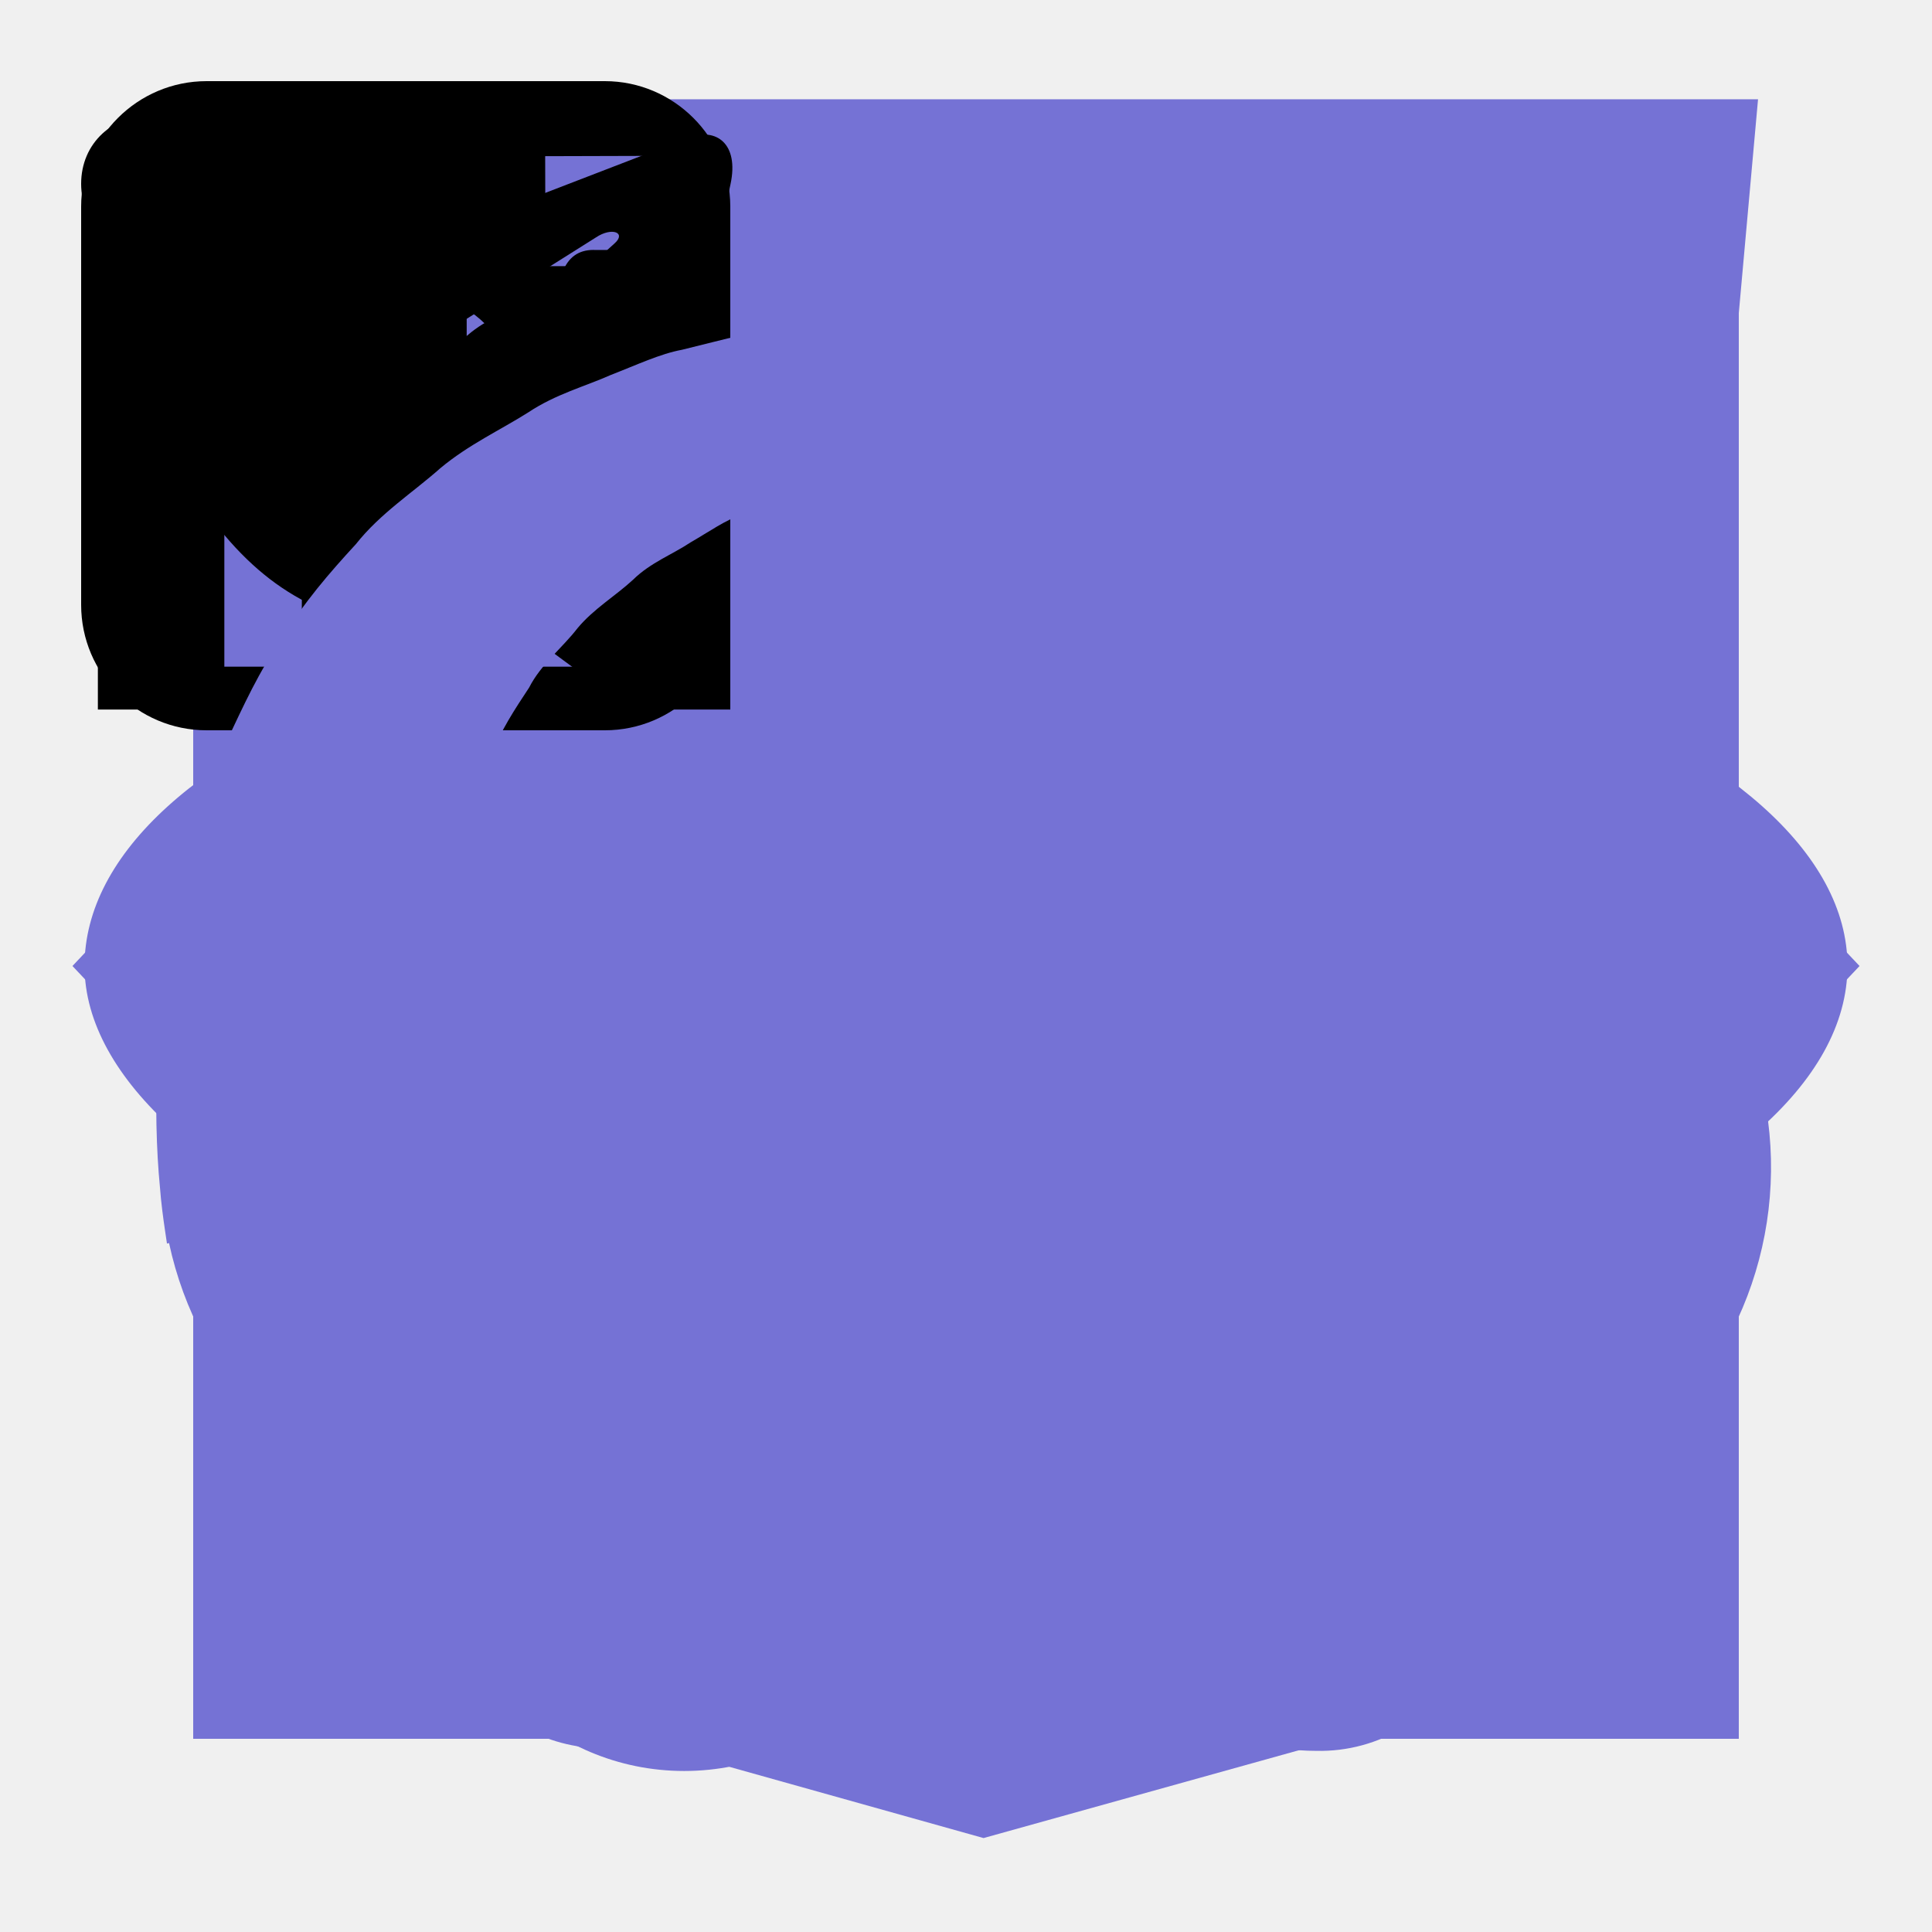
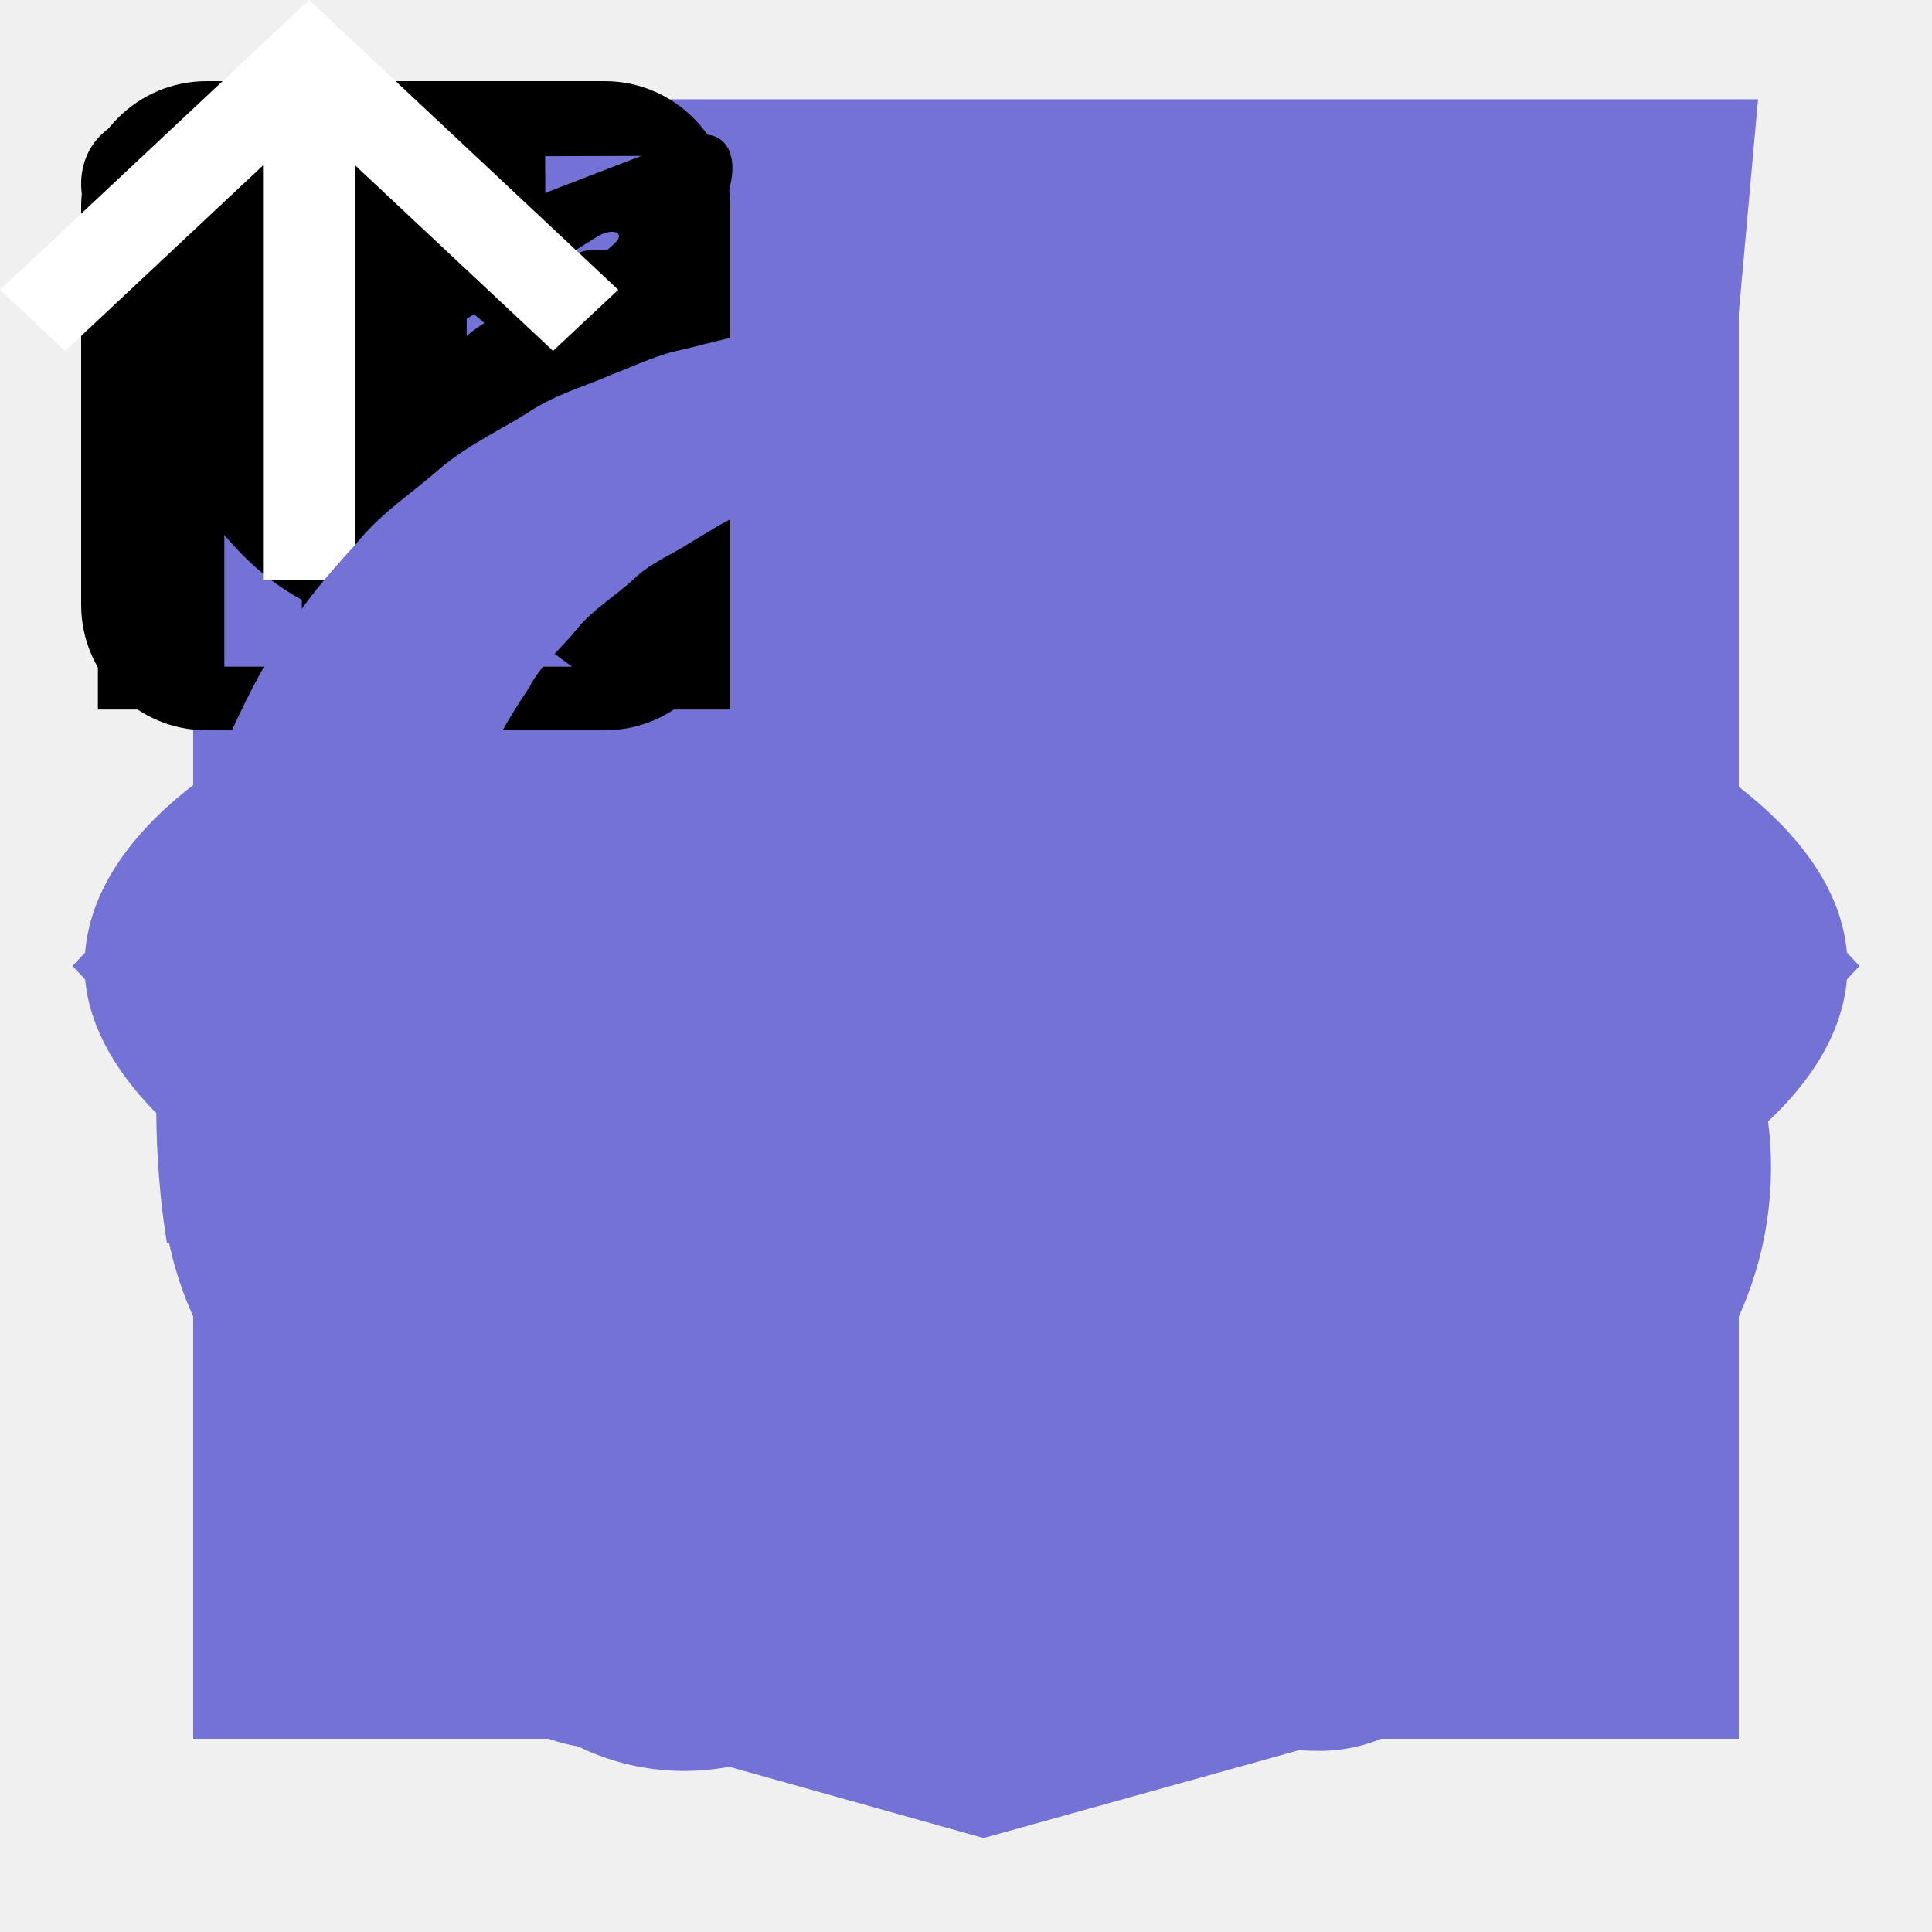
<svg xmlns="http://www.w3.org/2000/svg" width="50" height="50" viewBox="0 0 50 50" fill="none">
  <g id="code">
    <path fill-rule="evenodd" clip-rule="evenodd" d="M18.312 42.065L27.262 6.688L31.438 7.872L22.488 43.312L18.312 42.065Z" fill="#7572D5" />
    <path fill-rule="evenodd" clip-rule="evenodd" d="M13.502 12.688L16.562 15.928L7.995 25L16.562 34.072L13.502 37.312L1.875 25L13.502 12.688Z" fill="#7572D5" />
    <path fill-rule="evenodd" clip-rule="evenodd" d="M36.498 12.688L33.438 15.928L42.005 25L33.438 34.072L36.498 37.312L48.125 25L36.498 12.688Z" fill="#7572D5" />
  </g>
  <g id="css">
    <path d="M38.051 10.844L12.946 10.838L13.351 15.755L32.638 15.758L32.152 20.85H19.503L19.961 25.674H31.736L31.039 32.281L25.497 33.789L19.866 32.27L19.508 28.313H14.536L15.088 35.541L25.497 38.734L35.731 35.865L38.049 10.845L38.051 10.844ZM5.498 2.569H45.498L41.86 43L25.454 47.569L9.14 42.997L5.498 2.569Z" fill="#7572D5" />
  </g>
  <g id="react">
    <g clip-path="url(#clip0_20_1854)">
      <path d="M47.812 25C47.812 22.083 44.688 19.375 39.479 17.5L38.542 17.188V16.771C39.688 11.042 38.854 6.771 36.25 5.208C33.646 3.646 29.792 5.104 25.625 8.75L25 9.375L24.792 9.167H24.583C20.312 5.208 16.146 3.854 13.542 5.312C10.938 6.771 10.208 10.833 11.25 16.146C11.36 16.484 11.43 16.833 11.458 17.188L10.312 17.604C5.208 19.375 2.188 22.083 2.188 25C2.188 27.917 5.521 30.833 10.729 32.708L11.458 32.917C11.33 33.285 11.259 33.672 11.25 34.062C10.208 39.271 11.146 43.229 13.542 44.688C15.938 46.146 20.312 44.792 24.479 41.146L25.104 40.625L25.938 41.458C28.854 43.958 31.771 45.312 34.062 45.312C34.871 45.331 35.667 45.114 36.354 44.688C38.958 43.229 39.896 38.958 38.75 33.542V33.333C38.705 33.162 38.67 32.988 38.646 32.812H38.958C44.479 30.833 47.812 28.021 47.812 25ZM44.792 25C44.792 26.25 42.5 28.438 38.021 29.896H37.812C37.266 28.22 36.605 26.584 35.833 25C36.562 23.333 37.188 21.667 37.708 20.104L38.542 20.312C42.708 21.771 44.792 23.75 44.792 25ZM27.917 39.167L27.083 38.542C28.276 37.22 29.389 35.829 30.417 34.375L35.729 33.542C35.833 33.75 35.833 33.958 35.938 34.062C36.309 35.949 36.379 37.883 36.146 39.792C35.999 40.705 35.561 41.545 34.896 42.188C33.854 42.812 31.042 41.979 27.917 39.167ZM26.562 34.583L25.104 36.458L23.438 34.583H26.562ZM12.292 20C12.815 21.717 13.477 23.39 14.271 25C13.476 26.646 12.815 28.353 12.292 30.104L11.667 29.896C9.843 29.32 8.145 28.401 6.667 27.188C6.284 26.945 5.956 26.626 5.705 26.249C5.454 25.872 5.284 25.447 5.208 25C5.208 23.75 7.292 21.771 11.25 20.417L12.292 20ZM23.438 15.417L25 13.646L26.562 15.417H23.438ZM34.896 7.812C36.042 8.437 36.667 11.562 35.729 16.146C35.734 16.202 35.727 16.259 35.709 16.313C35.691 16.366 35.663 16.416 35.625 16.458L30.417 15.625C29.389 14.171 28.276 12.78 27.083 11.458L27.708 10.938C31.042 8.021 33.75 7.187 34.896 7.812ZM17.5 18.854L16.667 20.208L15.938 21.562C15.625 20.833 15.417 20.104 15.104 19.271L17.5 18.854ZM15.104 30.729C15.417 30 15.625 29.271 15.938 28.438L16.667 29.792L17.5 31.146L15.104 30.729ZM32.5 25C31.97 26.142 31.379 27.255 30.729 28.333C30.104 29.479 29.375 30.521 28.75 31.562H21.25C20.521 30.417 19.792 29.375 19.271 28.333C18.616 27.258 18.025 26.145 17.5 25C18.005 23.846 18.597 22.732 19.271 21.667C19.869 20.587 20.53 19.544 21.25 18.542C23.746 18.333 26.254 18.333 28.75 18.542C29.479 19.583 30.104 20.625 30.729 21.667C31.403 22.732 31.995 23.846 32.5 25ZM33.333 20.208L32.5 18.854L34.896 19.375C34.664 20.121 34.386 20.851 34.062 21.562L33.333 20.208ZM32.5 31.146L33.333 29.792L34.062 28.333L35 30.729L32.5 31.146ZM22.812 11.354H22.917L19.583 15.521L14.375 16.354C14.271 16.042 14.271 15.833 14.167 15.521C13.333 11.25 13.958 8.333 15 7.812C15.277 7.631 15.61 7.557 15.938 7.604C17.396 7.604 19.896 8.646 22.708 11.146L22.812 11.354ZM14.167 34.583C14.186 34.262 14.256 33.945 14.375 33.646L19.688 34.375C20.689 35.848 21.803 37.241 23.021 38.542L22.812 38.75L22.604 38.958C21.184 40.274 19.521 41.3 17.708 41.979C17.311 42.187 16.875 42.313 16.427 42.349C15.98 42.385 15.53 42.33 15.104 42.188C13.958 41.562 13.333 38.75 14.167 34.583Z" fill="#7572D5" />
      <path d="M25 20.417C24.089 20.396 23.193 20.647 22.426 21.138C21.659 21.629 21.055 22.337 20.692 23.173C20.329 24.008 20.223 24.933 20.388 25.828C20.553 26.724 20.981 27.551 21.618 28.202C22.255 28.854 23.071 29.301 23.963 29.486C24.855 29.672 25.781 29.587 26.625 29.243C27.468 28.9 28.191 28.313 28.699 27.557C29.207 26.801 29.479 25.911 29.479 25C29.48 23.802 29.011 22.652 28.174 21.795C27.337 20.939 26.197 20.444 25 20.417Z" fill="#7572D5" />
    </g>
    <defs>
      <clipPath id="clip0_20_1854">
        <rect width="50" height="50" fill="white" />
      </clipPath>
    </defs>
  </g>
  <g id="typeScript">
    <path d="M5 25V45H45V5H5V25ZM37.235 23.407C38.252 23.66 39.025 24.112 39.737 24.848C40.105 25.242 40.652 25.958 40.695 26.132C40.708 26.182 38.968 27.348 37.915 28.003C37.877 28.028 37.723 27.863 37.553 27.61C37.037 26.86 36.498 26.537 35.673 26.48C34.46 26.397 33.68 27.032 33.687 28.092C33.676 28.352 33.734 28.611 33.857 28.842C34.123 29.393 34.62 29.725 36.173 30.397C39.038 31.63 40.263 32.442 41.025 33.597C41.875 34.885 42.067 36.943 41.488 38.473C40.855 40.137 39.28 41.267 37.063 41.64C36.378 41.762 34.753 41.743 34.017 41.61C32.41 41.323 30.887 40.53 29.947 39.488C29.578 39.083 28.86 38.022 28.905 37.947C28.923 37.92 29.088 37.818 29.272 37.712C29.452 37.61 30.123 37.222 30.758 36.853L31.908 36.187L32.15 36.543C32.487 37.057 33.222 37.762 33.667 37.997C34.943 38.67 36.695 38.575 37.558 37.8C37.732 37.654 37.869 37.469 37.96 37.261C38.05 37.053 38.092 36.827 38.08 36.6C38.08 36.137 38.022 35.933 37.78 35.583C37.47 35.14 36.835 34.767 35.032 33.983C32.968 33.095 32.08 32.543 31.267 31.667C30.759 31.088 30.384 30.405 30.168 29.667C30.017 29.102 29.978 27.685 30.098 27.115C30.523 25.12 32.028 23.732 34.2 23.318C34.905 23.185 36.543 23.235 37.235 23.407ZM27.845 25.077L27.858 26.715H22.65V41.508H18.967V26.715H13.763V25.108C13.763 24.218 13.782 23.475 13.807 23.458C13.827 23.432 16.995 23.418 20.835 23.425L27.827 23.445L27.845 25.077Z" fill="#7572D5" />
  </g>
  <g id="styledComponents">
    <path d="M37.259 6.25L36.989 7.65C36.571 10.302 36.722 11.061 37.868 12.045L38.975 12.955L37.829 18.03C37.144 21.059 36.304 23.597 35.771 24.431C35.313 25.15 34.78 26.21 34.664 26.779C34.473 27.459 33.825 28.143 32.833 28.748C31.958 29.242 30.238 30.566 29.02 31.629C28.047 32.499 27.377 33.033 27.013 33.262L25.823 34.196C25.442 34.805 25.225 35.295 25.142 35.667C25.059 36.05 25.106 36.304 25.229 36.49C25.348 36.669 25.553 36.795 25.834 36.874C26.167 36.951 26.51 36.979 26.851 36.956C27.622 36.904 28.386 36.769 29.128 36.555C29.381 36.487 29.579 36.422 29.752 36.365C30.019 36.039 30.635 35.424 31.727 34.353C34.625 31.515 35.731 29.961 34.589 30.38C34.167 30.53 34.358 30.151 35.082 29.392C36.61 27.914 37.486 25.68 39.317 18.675C40.766 13.144 40.766 13.066 41.833 13.066C42.334 13.066 43.75 13.152 43.75 13.152V6.25H40.499H37.259ZM24.422 18.081C23.369 18.073 21.106 19.666 14.33 25.161C14.038 25.852 14.013 26.328 14.146 26.636C14.233 26.847 14.392 26.994 14.611 27.101C14.828 27.209 15.109 27.273 15.419 27.298C16.035 27.352 16.763 27.255 17.35 27.141L17.747 27.051C17.883 26.87 18.061 26.725 18.266 26.629C18.684 26.4 20.439 24.81 22.194 23.106C25.283 19.999 26.007 18.596 24.75 18.142C24.646 18.101 24.533 18.08 24.422 18.081ZM32.336 20.239C31.41 20.264 29.741 21.331 26.883 23.597C25.449 24.753 24.541 25.376 24.054 25.505L22.165 26.987C21.455 28.275 21.351 29.074 21.538 29.514C21.585 29.622 21.653 29.721 21.739 29.803C21.824 29.886 21.925 29.95 22.036 29.994C22.311 30.102 22.605 30.156 22.901 30.155C23.608 30.147 24.311 30.045 24.991 29.85C25.345 29.756 25.695 29.646 26.04 29.521L26.144 29.478L26.335 29.378C26.696 28.916 27.525 28.046 28.563 27.044C31.842 23.901 33.518 21.667 33.176 20.833C33.021 20.429 32.754 20.225 32.336 20.239ZM23.6 24.105C23.333 24.134 22.735 24.592 21.657 25.53C20.1 26.897 18.403 27.685 17.815 27.334C17.679 27.364 17.542 27.393 17.404 27.42C16.806 27.538 16.06 27.635 15.393 27.581C15.079 27.562 14.771 27.485 14.485 27.355C14.215 27.233 14 27.016 13.88 26.747C13.746 26.425 13.746 26.024 13.898 25.512L11.555 27.423L6.254 31.78V38.842L23.625 25.251C23.622 25.102 23.641 24.953 23.683 24.81C23.816 24.331 23.809 24.087 23.6 24.109V24.105ZM31.075 26.392C30.811 26.392 30.372 26.761 29.669 27.502C28.714 28.515 27.211 29.496 26.415 29.696L26.292 29.761C26.161 29.814 26.029 29.865 25.896 29.911C25.679 29.983 25.398 30.069 25.074 30.155C24.425 30.33 23.618 30.491 22.897 30.473C22.557 30.473 22.221 30.407 21.906 30.28C21.609 30.159 21.372 29.927 21.243 29.636C21.034 29.138 21.117 28.44 21.574 27.448L6.25 39.437V43.75H12.982L27.262 32.61C27.633 32.202 28.191 31.644 28.945 30.946C30.963 29.088 31.421 28.447 31.421 27.499C31.421 26.761 31.338 26.389 31.075 26.389V26.392ZM34.473 33.373L33.251 34.583C32.567 35.227 31.345 36.022 30.509 36.362L30.343 36.433L30.332 36.451L30.296 36.487C30.264 36.512 30.249 36.516 30.224 36.526C29.89 36.652 29.551 36.763 29.208 36.859C28.444 37.08 27.659 37.218 26.865 37.271C26.49 37.295 26.113 37.262 25.748 37.174C25.431 37.105 25.151 36.921 24.962 36.659C24.789 36.394 24.739 36.039 24.836 35.603C24.913 35.292 25.028 34.991 25.178 34.708L13.656 43.75H28.981L30.811 41.667C33.327 38.753 34.473 36.669 34.473 34.887V33.373Z" fill="#7572D5" />
  </g>
  <g id="figma">
    <path d="M17.708 4.167C14.257 4.167 11.458 6.965 11.458 10.417C11.458 13.868 14.257 16.667 17.708 16.667H32.292C35.743 16.667 38.542 13.868 38.542 10.417C38.542 6.965 35.743 4.167 32.292 4.167H17.708Z" fill="#7572D5" />
    <path d="M32.292 18.75C28.84 18.75 26.042 21.548 26.042 25C26.042 28.452 28.84 31.25 32.292 31.25C35.744 31.25 38.542 28.452 38.542 25C38.542 21.548 35.744 18.75 32.292 18.75Z" fill="#7572D5" />
    <path d="M11.458 25C11.458 21.548 14.257 18.75 17.708 18.75H23.958V31.25H17.708C14.257 31.25 11.458 28.452 11.458 25Z" fill="#7572D5" />
    <path d="M17.708 33.333C14.257 33.333 11.458 36.132 11.458 39.583C11.458 43.035 14.257 45.833 17.708 45.833C21.16 45.833 23.958 43.035 23.958 39.583V33.333H17.708Z" fill="#7572D5" />
  </g>
  <g id="instagram">
    <path d="M15.652 2.1H5.348C3.557 2.1 2.1 3.556 2.1 5.347V8.778V15.653C2.1 17.444 3.557 18.9 5.348 18.9H15.652C17.443 18.9 18.9 17.444 18.9 15.653V8.771V5.341C18.893 3.556 17.437 2.1 15.652 2.1ZM16.583 4.035H16.957V4.403V6.882L14.116 6.889L14.109 4.042L16.583 4.035ZM8.098 8.771C8.636 8.03 9.509 7.538 10.493 7.538C11.478 7.538 12.351 8.024 12.889 8.771C13.243 9.257 13.447 9.854 13.447 10.497C13.447 12.124 12.121 13.455 10.487 13.455C8.853 13.455 7.54 12.124 7.54 10.497C7.54 9.854 7.75 9.257 8.098 8.771ZM17.259 15.646C17.259 16.532 16.538 17.253 15.652 17.253H5.348C4.463 17.253 3.741 16.532 3.741 15.646V8.771H6.247C6.031 9.303 5.906 9.887 5.906 10.497C5.906 13.029 7.967 15.089 10.5 15.089C13.033 15.089 15.094 13.029 15.094 10.497C15.094 9.887 14.969 9.303 14.752 8.771H17.259V15.646Z" fill="currentColor" />
  </g>
  <g id="telegram">
    <path d="M18.906 4.764L16.37 16.721C16.179 17.564 15.68 17.774 14.972 17.377L11.108 14.53L9.245 16.323C9.038 16.53 8.866 16.702 8.468 16.702L8.746 12.768L15.905 6.299C16.217 6.022 15.838 5.867 15.422 6.145L6.571 11.719L2.76 10.526C1.932 10.267 1.917 9.697 2.933 9.299L17.837 3.557C18.527 3.299 19.131 3.71 18.906 4.764Z" fill="currentColor" />
  </g>
  <g id="vk">
    <path d="M18.17 13.994C17.804 13.539 17.388 13.131 16.986 12.737C16.843 12.597 16.695 12.452 16.553 12.308C16.144 11.893 16.129 11.738 16.453 11.267C16.677 10.942 16.915 10.617 17.144 10.303C17.353 10.018 17.568 9.724 17.775 9.428L17.817 9.367C18.212 8.801 18.62 8.216 18.837 7.51C18.894 7.324 18.953 7.05 18.817 6.82C18.682 6.591 18.419 6.522 18.234 6.489C18.142 6.473 18.051 6.471 17.966 6.471L15.381 6.469L15.36 6.468C14.969 6.468 14.705 6.659 14.554 7.052C14.41 7.427 14.252 7.827 14.071 8.207C13.712 8.963 13.255 9.834 12.595 10.561L12.567 10.592C12.489 10.679 12.4 10.777 12.336 10.777C12.326 10.777 12.315 10.775 12.303 10.771C12.166 10.716 12.074 10.373 12.079 10.213C12.079 10.211 12.079 10.209 12.079 10.206L12.077 7.111C12.077 7.1 12.076 7.089 12.075 7.078C12.009 6.575 11.863 6.262 11.313 6.15C11.298 6.147 11.283 6.146 11.268 6.146H8.581C8.143 6.146 7.901 6.33 7.675 6.606C7.613 6.68 7.486 6.834 7.549 7.02C7.613 7.209 7.821 7.25 7.889 7.263C8.225 7.329 8.415 7.542 8.468 7.915C8.562 8.561 8.574 9.251 8.505 10.087C8.485 10.319 8.447 10.498 8.385 10.651C8.37 10.687 8.318 10.804 8.266 10.804C8.249 10.804 8.201 10.797 8.112 10.734C7.904 10.586 7.751 10.375 7.574 10.114C6.969 9.228 6.461 8.252 6.021 7.129C5.858 6.716 5.553 6.485 5.163 6.478C4.734 6.471 4.345 6.468 3.974 6.468C3.569 6.468 3.193 6.472 2.826 6.48C2.512 6.486 2.295 6.583 2.181 6.77C2.066 6.957 2.074 7.203 2.203 7.5C3.237 9.883 4.175 11.615 5.243 13.117C5.992 14.168 6.743 14.896 7.607 15.407C8.517 15.946 9.536 16.208 10.724 16.208C10.858 16.208 10.998 16.205 11.138 16.198C11.828 16.163 12.084 15.904 12.116 15.208C12.132 14.852 12.169 14.479 12.338 14.161C12.444 13.961 12.544 13.961 12.576 13.961C12.639 13.961 12.717 13.991 12.801 14.047C12.951 14.148 13.08 14.284 13.186 14.403C13.285 14.516 13.383 14.63 13.482 14.745C13.694 14.991 13.913 15.246 14.143 15.487C14.645 16.016 15.197 16.249 15.832 16.198H18.202C18.207 16.198 18.212 16.198 18.218 16.198C18.454 16.182 18.658 16.046 18.779 15.825C18.928 15.552 18.925 15.204 18.771 14.893C18.596 14.541 18.369 14.241 18.17 13.994Z" fill="currentColor" />
  </g>
  <g id="linkedin">
    <path d="M5.806 7.886H2.533V18.363H5.806V7.886Z" fill="currentColor" />
    <path d="M4.101 2.94C2.894 2.94 2.1 3.721 2.1 4.757C2.1 5.774 2.868 6.574 4.055 6.574H4.081C5.314 6.574 6.082 5.768 6.075 4.757C6.049 3.721 5.308 2.94 4.101 2.94Z" fill="currentColor" />
    <path d="M14.748 7.788C12.871 7.788 11.697 8.811 11.481 9.533V7.886H7.801C7.847 8.759 7.801 18.363 7.801 18.363H11.481V12.701C11.481 12.38 11.468 12.065 11.559 11.842C11.809 11.212 12.353 10.556 13.331 10.556C14.61 10.556 15.187 11.527 15.187 12.944V18.363H18.9V12.537C18.9 9.297 17.076 7.788 14.748 7.788Z" fill="currentColor" />
  </g>
+   <g id="arrowGoTop">
+     <path d="M6.807 4.281V15H9.193V4.281L14.313 9.081L16 7.5L8 0L0 7.5L1.687 9.081L6.807 4.281Z" fill="white" />
+   </g>
  <g id="quote">
    <path d="M13.542 20.833C13.077 20.833 12.631 20.904 12.188 20.969C12.331 20.485 12.479 19.994 12.717 19.552C12.954 18.91 13.325 18.354 13.694 17.794C14.002 17.188 14.546 16.777 14.946 16.258C15.365 15.754 15.935 15.419 16.387 15C16.831 14.562 17.413 14.344 17.875 14.035C18.358 13.758 18.779 13.452 19.229 13.306L20.352 12.844L21.34 12.433L20.329 8.396L19.085 8.696C18.688 8.796 18.202 8.912 17.65 9.052C17.085 9.156 16.483 9.442 15.812 9.702C15.15 9.998 14.383 10.198 13.671 10.673C12.954 11.127 12.127 11.506 11.398 12.115C10.692 12.742 9.84 13.285 9.21 14.083C8.523 14.829 7.844 15.613 7.317 16.504C6.706 17.354 6.292 18.288 5.854 19.21C5.458 20.133 5.14 21.077 4.879 21.994C4.385 23.831 4.165 25.577 4.079 27.071C4.008 28.567 4.05 29.81 4.138 30.71C4.169 31.135 4.227 31.548 4.269 31.833L4.321 32.183L4.375 32.171C4.746 33.902 5.599 35.492 6.835 36.759C8.072 38.025 9.642 38.915 11.364 39.327C13.085 39.738 14.888 39.654 16.564 39.083C18.24 38.512 19.72 37.479 20.832 36.103C21.945 34.726 22.646 33.063 22.853 31.305C23.06 29.547 22.765 27.766 22.002 26.169C21.24 24.571 20.04 23.223 18.543 22.278C17.046 21.334 15.312 20.833 13.542 20.833ZM36.458 20.833C35.994 20.833 35.548 20.904 35.104 20.969C35.248 20.485 35.396 19.994 35.633 19.552C35.871 18.91 36.242 18.354 36.61 17.794C36.919 17.188 37.462 16.777 37.862 16.258C38.281 15.754 38.852 15.419 39.304 15C39.748 14.562 40.329 14.344 40.792 14.035C41.275 13.758 41.696 13.452 42.146 13.306L43.269 12.844L44.256 12.433L43.246 8.396L42.002 8.696C41.604 8.796 41.119 8.912 40.567 9.052C40.002 9.156 39.4 9.442 38.729 9.702C38.069 10 37.3 10.198 36.587 10.675C35.871 11.129 35.044 11.508 34.315 12.117C33.608 12.744 32.756 13.287 32.127 14.083C31.44 14.829 30.76 15.613 30.233 16.504C29.623 17.354 29.208 18.288 28.771 19.21C28.375 20.133 28.056 21.077 27.796 21.994C27.302 23.831 27.081 25.577 26.996 27.071C26.925 28.567 26.967 29.81 27.054 30.71C27.085 31.135 27.144 31.548 27.185 31.833L27.238 32.183L27.292 32.171C27.662 33.902 28.515 35.492 29.752 36.759C30.989 38.025 32.559 38.915 34.281 39.327C36.002 39.738 37.805 39.654 39.481 39.083C41.156 38.512 42.636 37.479 43.749 36.103C44.862 34.726 45.563 33.063 45.77 31.305C45.977 29.547 45.682 27.766 44.919 26.169C44.156 24.571 42.957 23.223 41.46 22.278C39.962 21.334 38.228 20.833 36.458 20.833Z" fill="#7572D5" />
  </g>
</svg>
